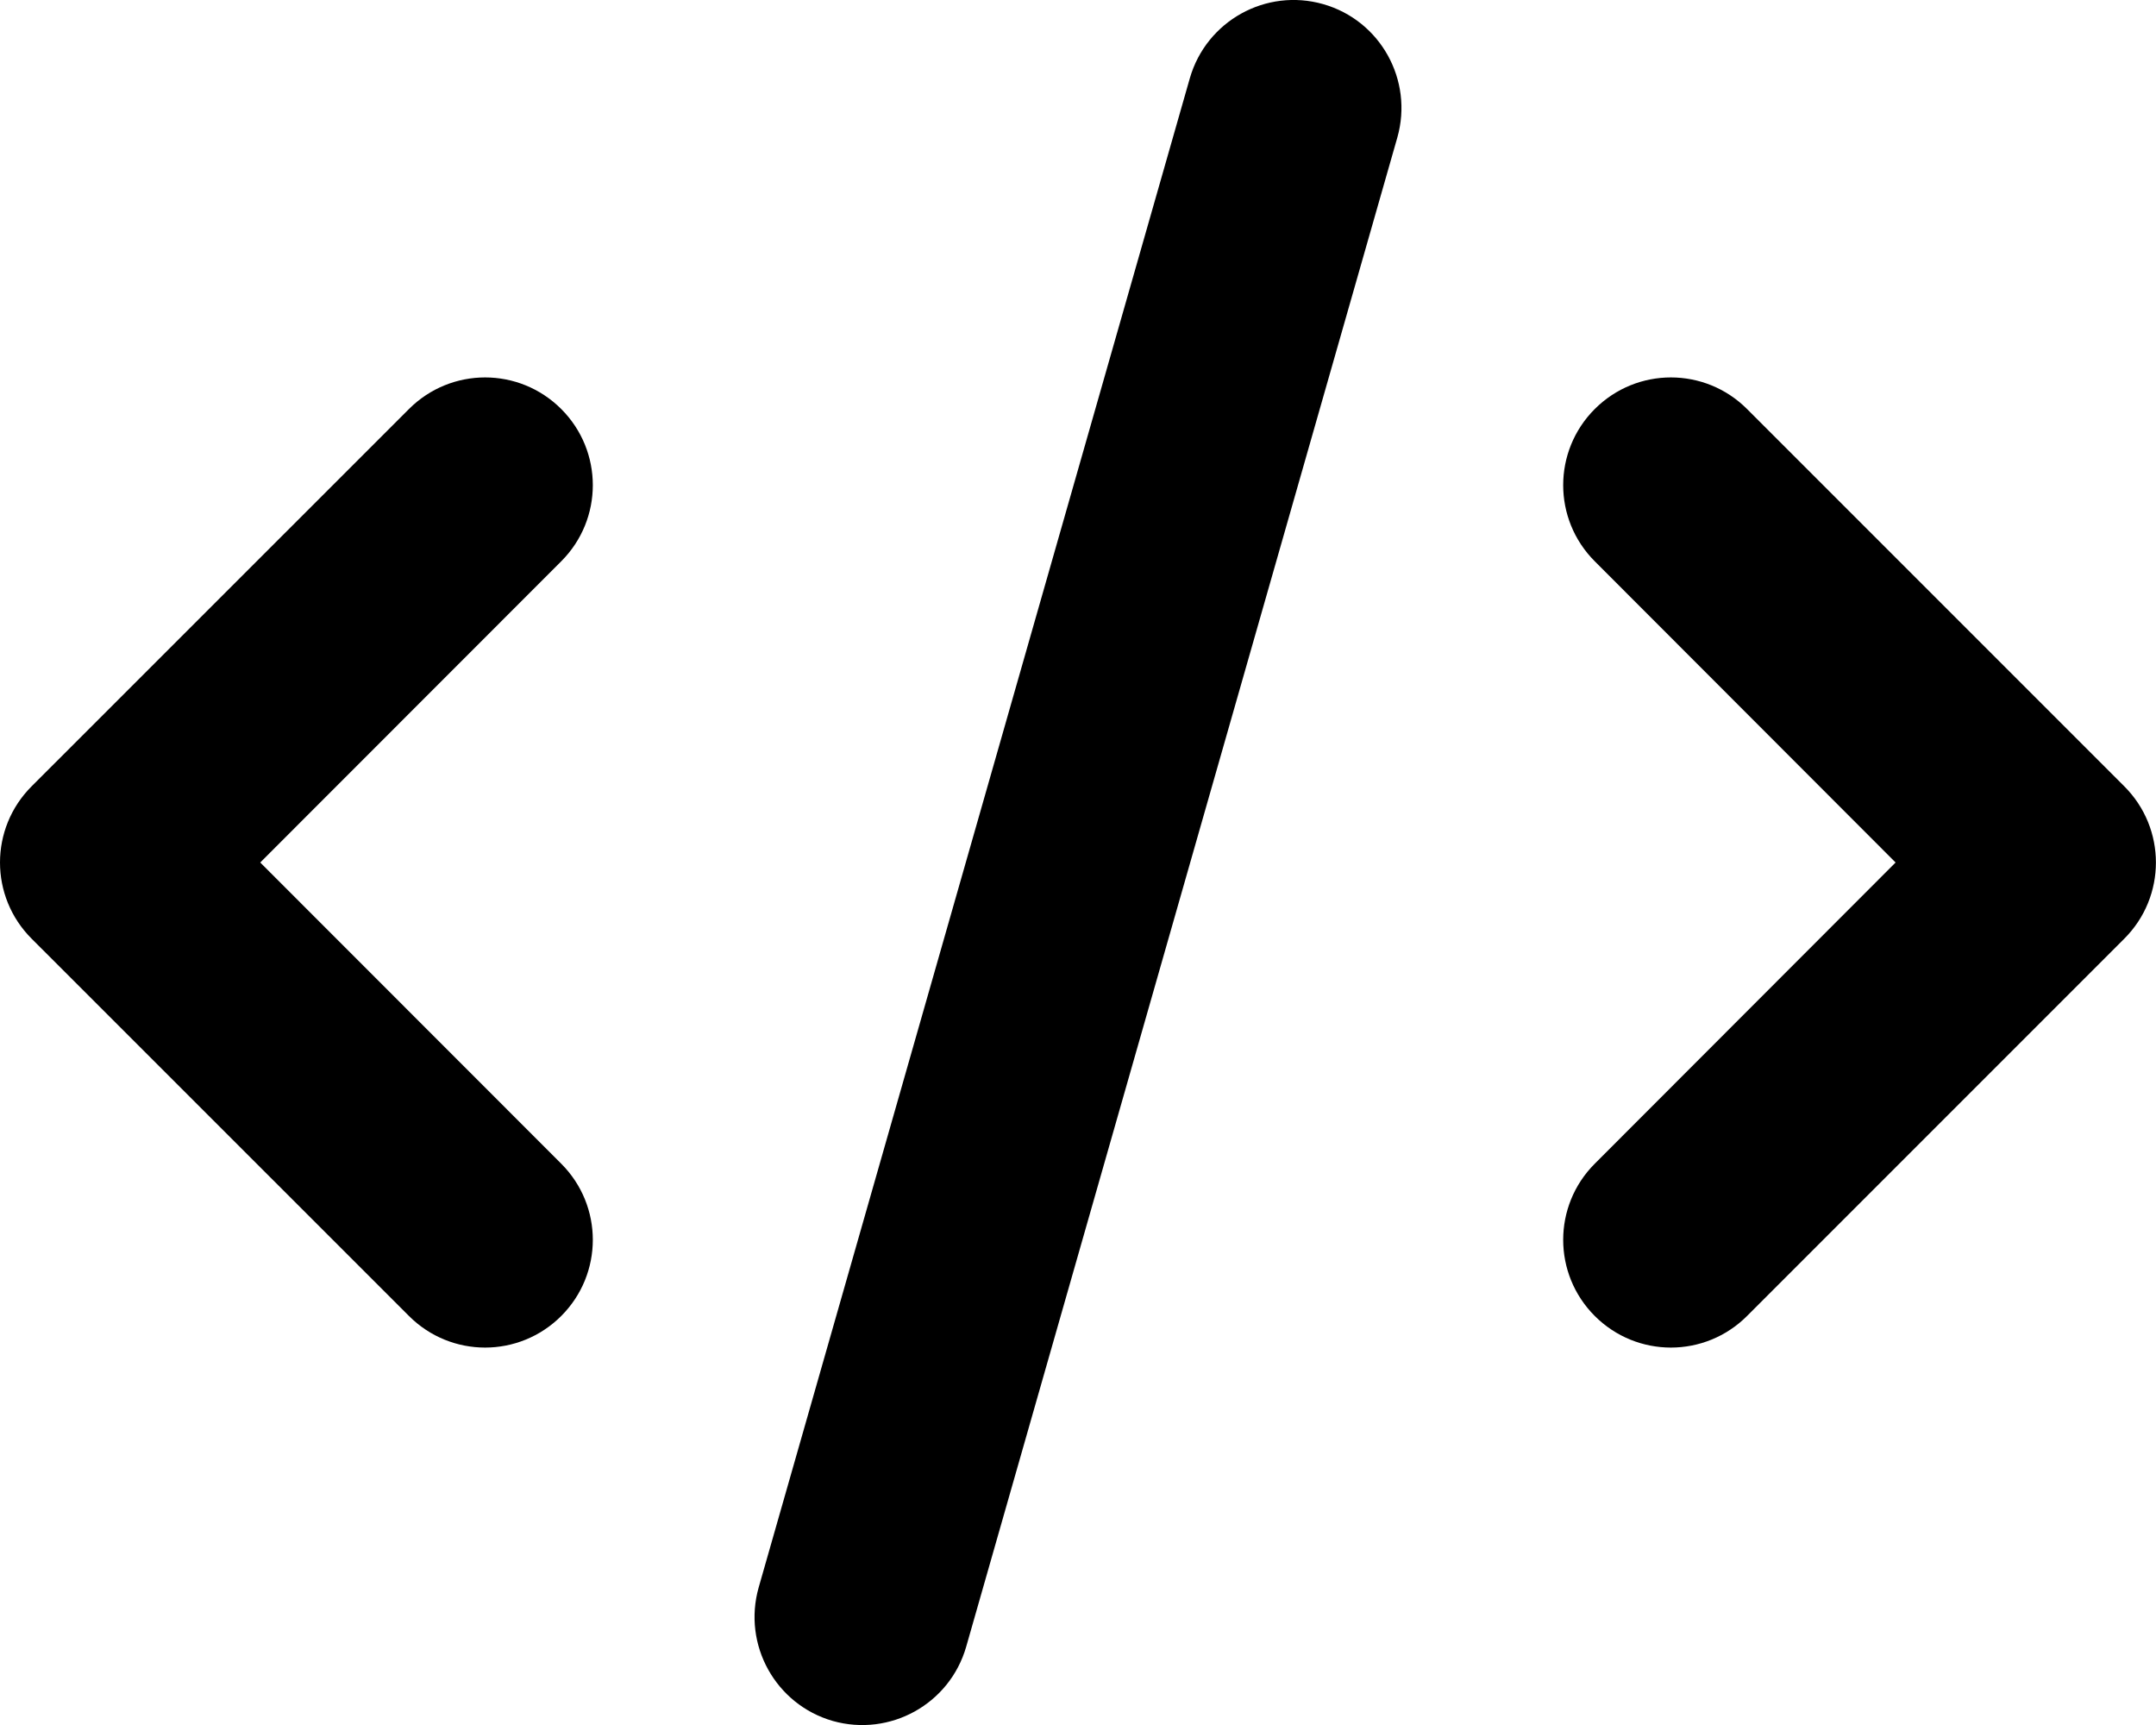
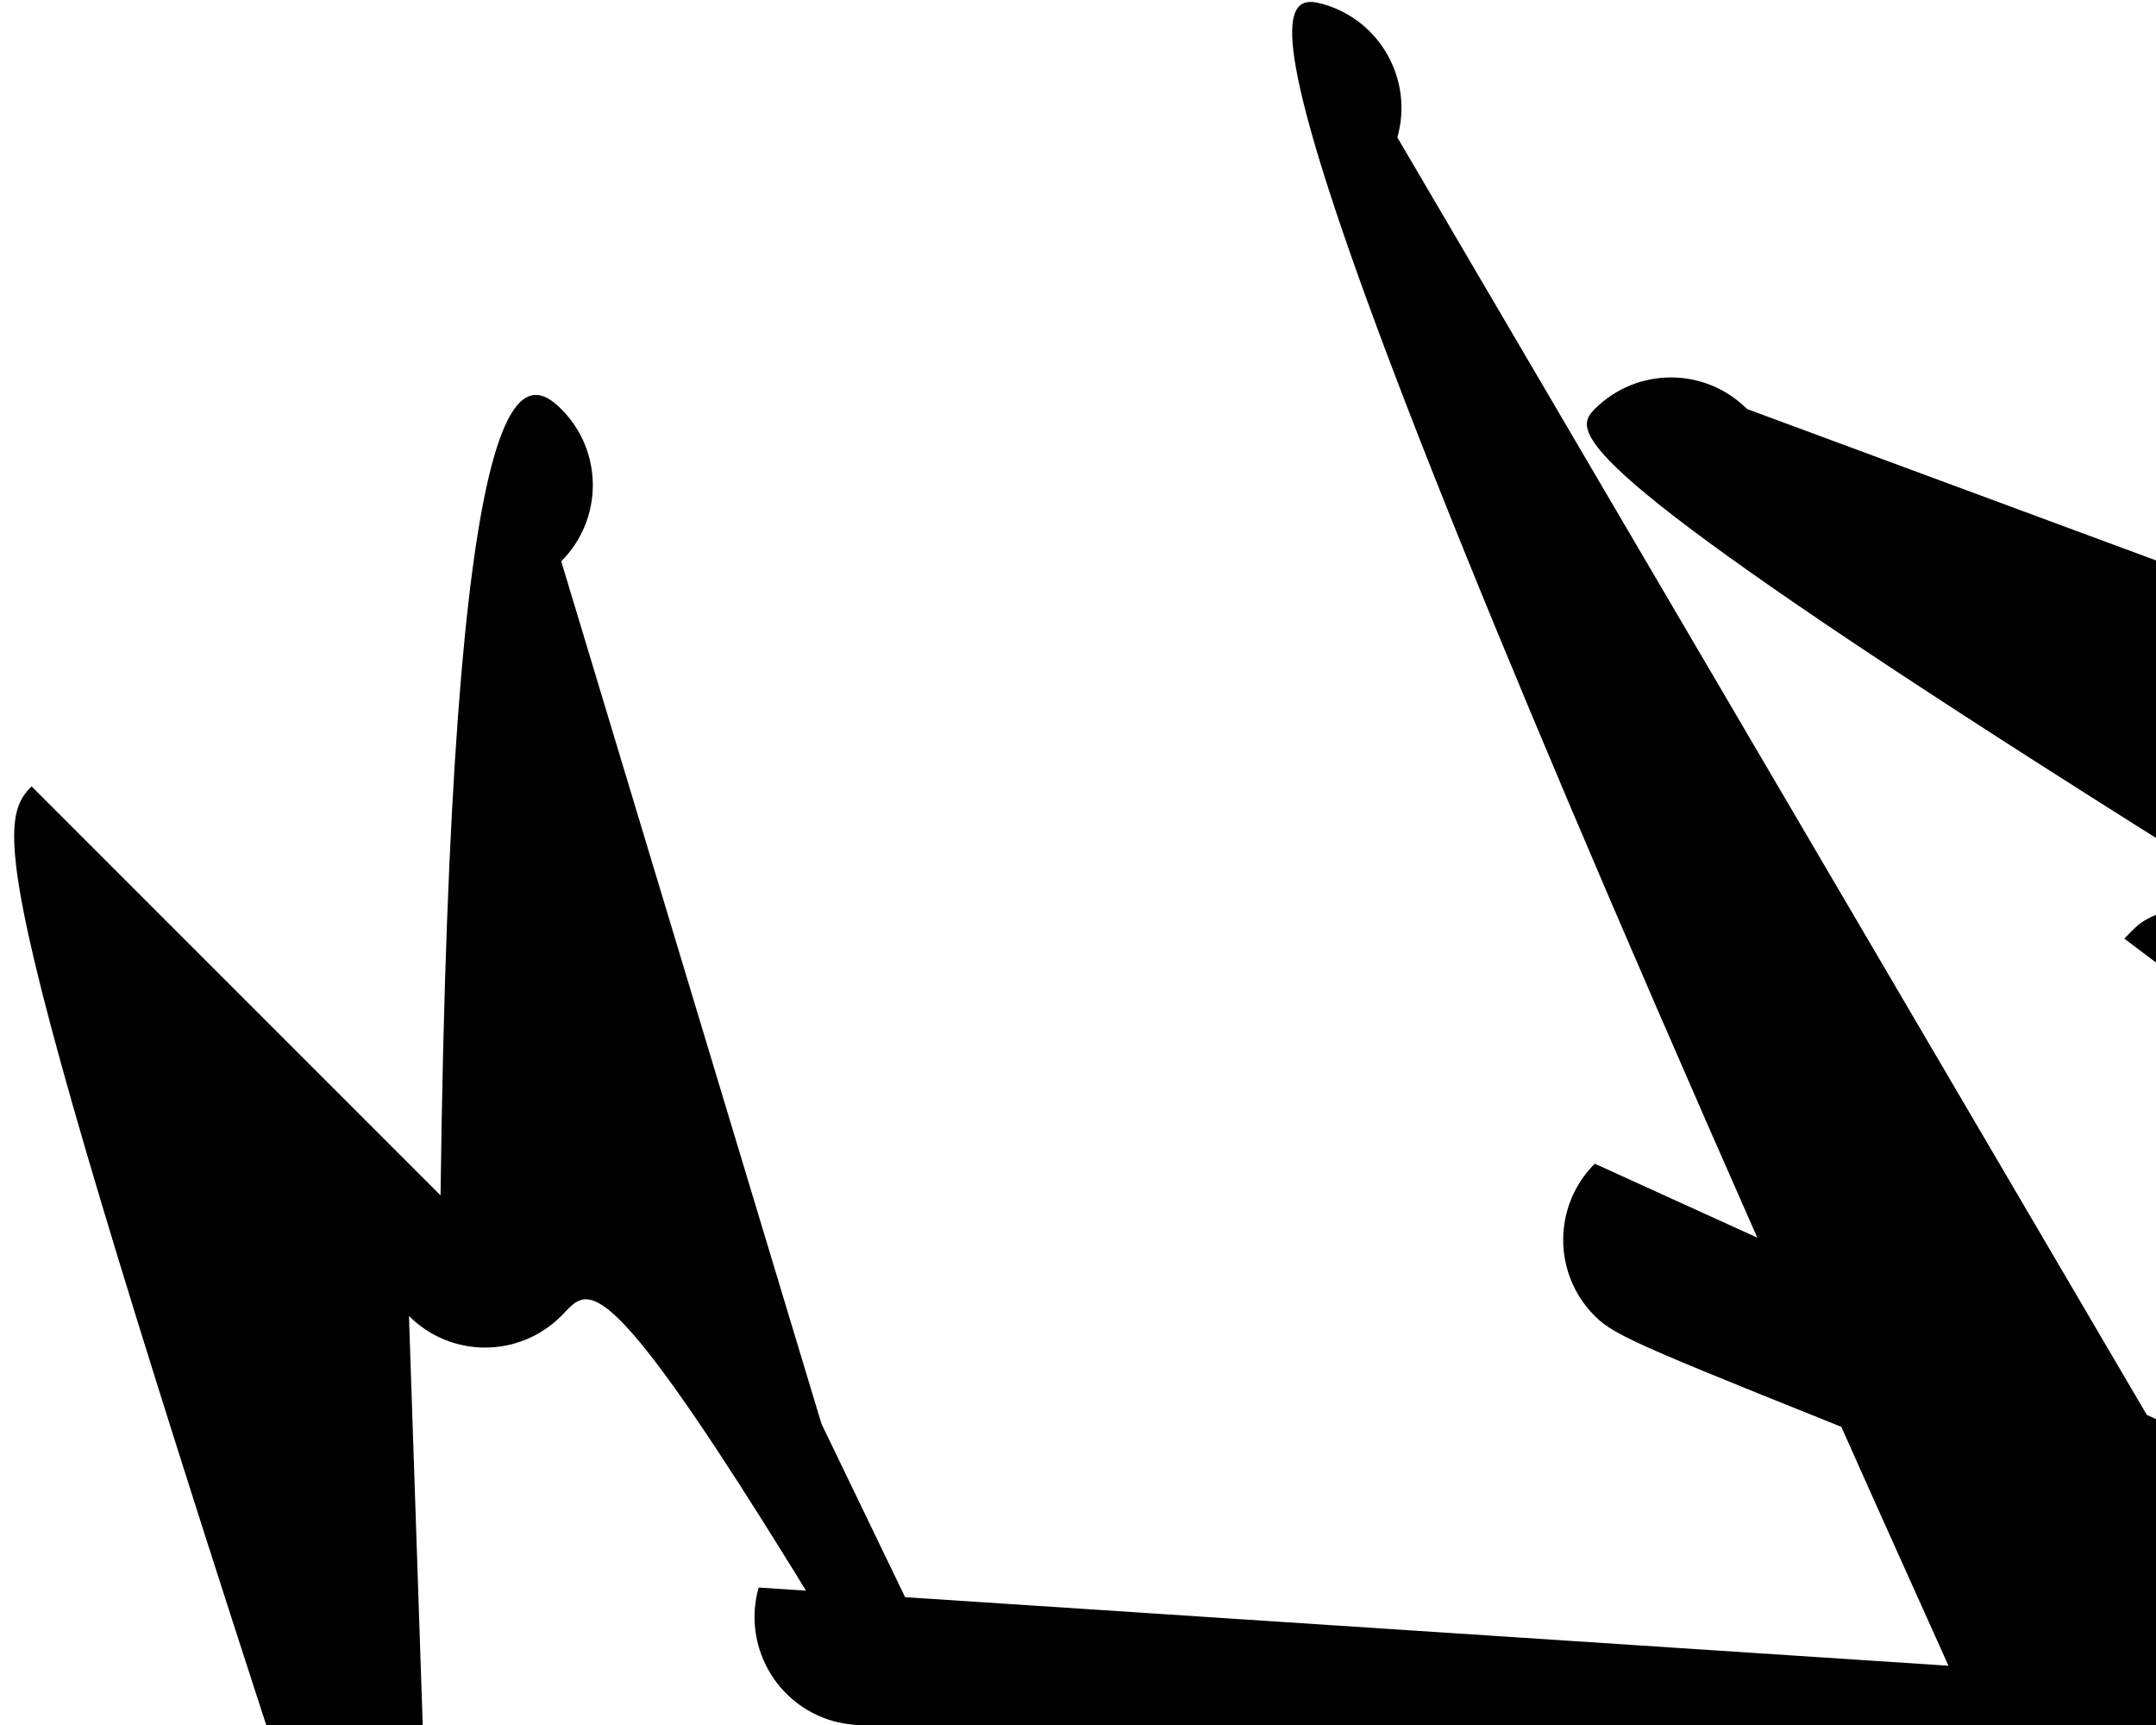
<svg xmlns="http://www.w3.org/2000/svg" viewBox="0 0 640 512">
-   <path d="M414.8 40.79L286.8 488.8C281.9 505.8 264.2 515.6 247.2 510.8C230.2 505.9 220.4 488.2 225.2 471.2L353.2 23.21C358.1 6.216 375.8-3.624 392.8 1.232C409.8 6.087 419.6 23.8 414.8 40.79H414.8zM518.6 121.4L630.6 233.4C643.1 245.9 643.1 266.1 630.6 278.6L518.6 390.6C506.1 403.1 485.9 403.1 473.4 390.6C460.9 378.1 460.9 357.9 473.4 345.4L562.7 256L473.4 166.6C460.9 154.1 460.9 133.9 473.4 121.4C485.9 108.9 506.1 108.9 518.6 121.4V121.4zM166.6 166.6L77.25 256L166.6 345.4C179.1 357.9 179.1 378.1 166.6 390.6C154.1 403.1 133.9 403.1 121.4 390.6L9.372 278.6C-3.124 266.1-3.124 245.9 9.372 233.4L121.4 121.4C133.9 108.9 154.1 108.9 166.6 121.4C179.1 133.9 179.1 154.1 166.6 166.6V166.6z" />
+   <path d="M414.8 40.79l286.8 488.8C281.9 505.8 264.2 515.6 247.2 510.8C230.2 505.9 220.4 488.2 225.2 471.2l353.2 23.21C358.1 6.216 375.8-3.624 392.8 1.232C409.8 6.087 419.6 23.8 414.8 40.79H414.8zM518.6 121.4l630.6 233.4C643.1 245.9 643.1 266.1 630.6 278.6l518.6 390.6C506.1 403.1 485.9 403.1 473.4 390.6C460.9 378.1 460.9 357.9 473.4 345.4l562.7 256l473.4 166.6C460.9 154.1 460.9 133.9 473.4 121.4C485.9 108.9 506.1 108.9 518.6 121.4V121.4zM166.6 166.6l77.25 256l166.6 345.4C179.1 357.9 179.1 378.1 166.6 390.6C154.1 403.1 133.9 403.1 121.4 390.6l9.372 278.6C-3.124 266.1-3.124 245.9 9.372 233.4l121.4 121.4C133.9 108.9 154.1 108.9 166.6 121.4C179.1 133.9 179.1 154.1 166.6 166.6V166.6z" />
</svg>
